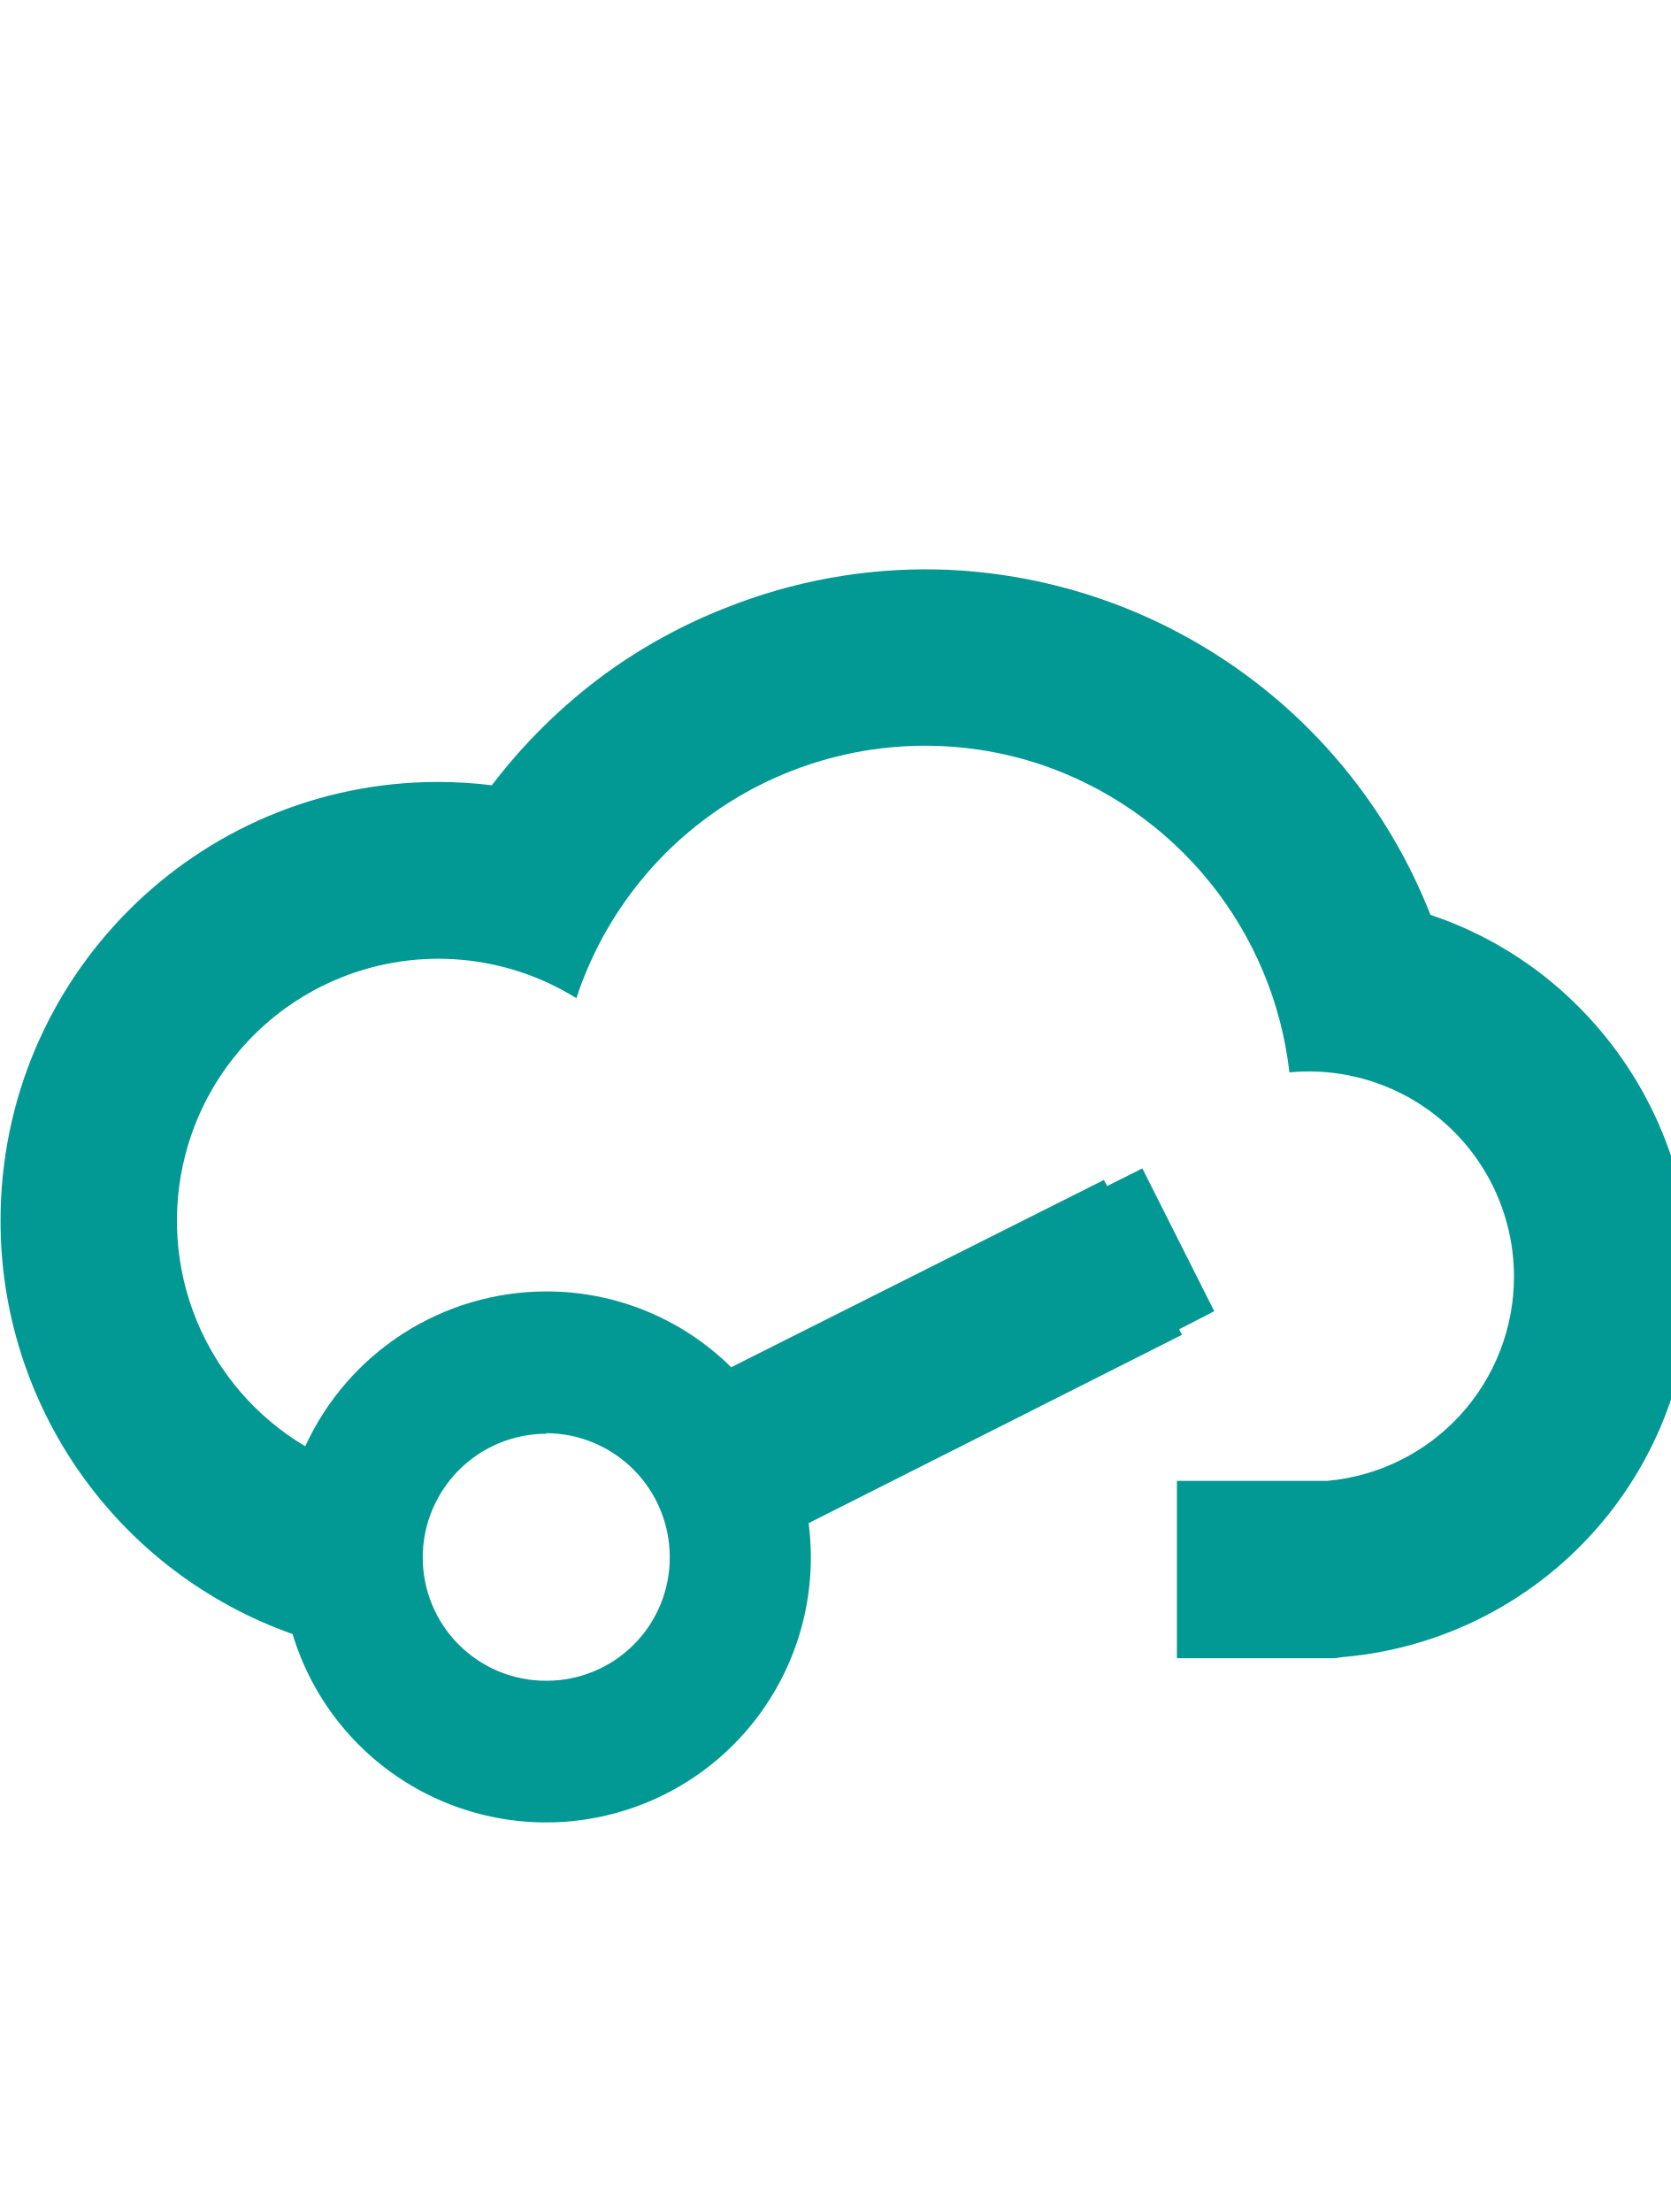
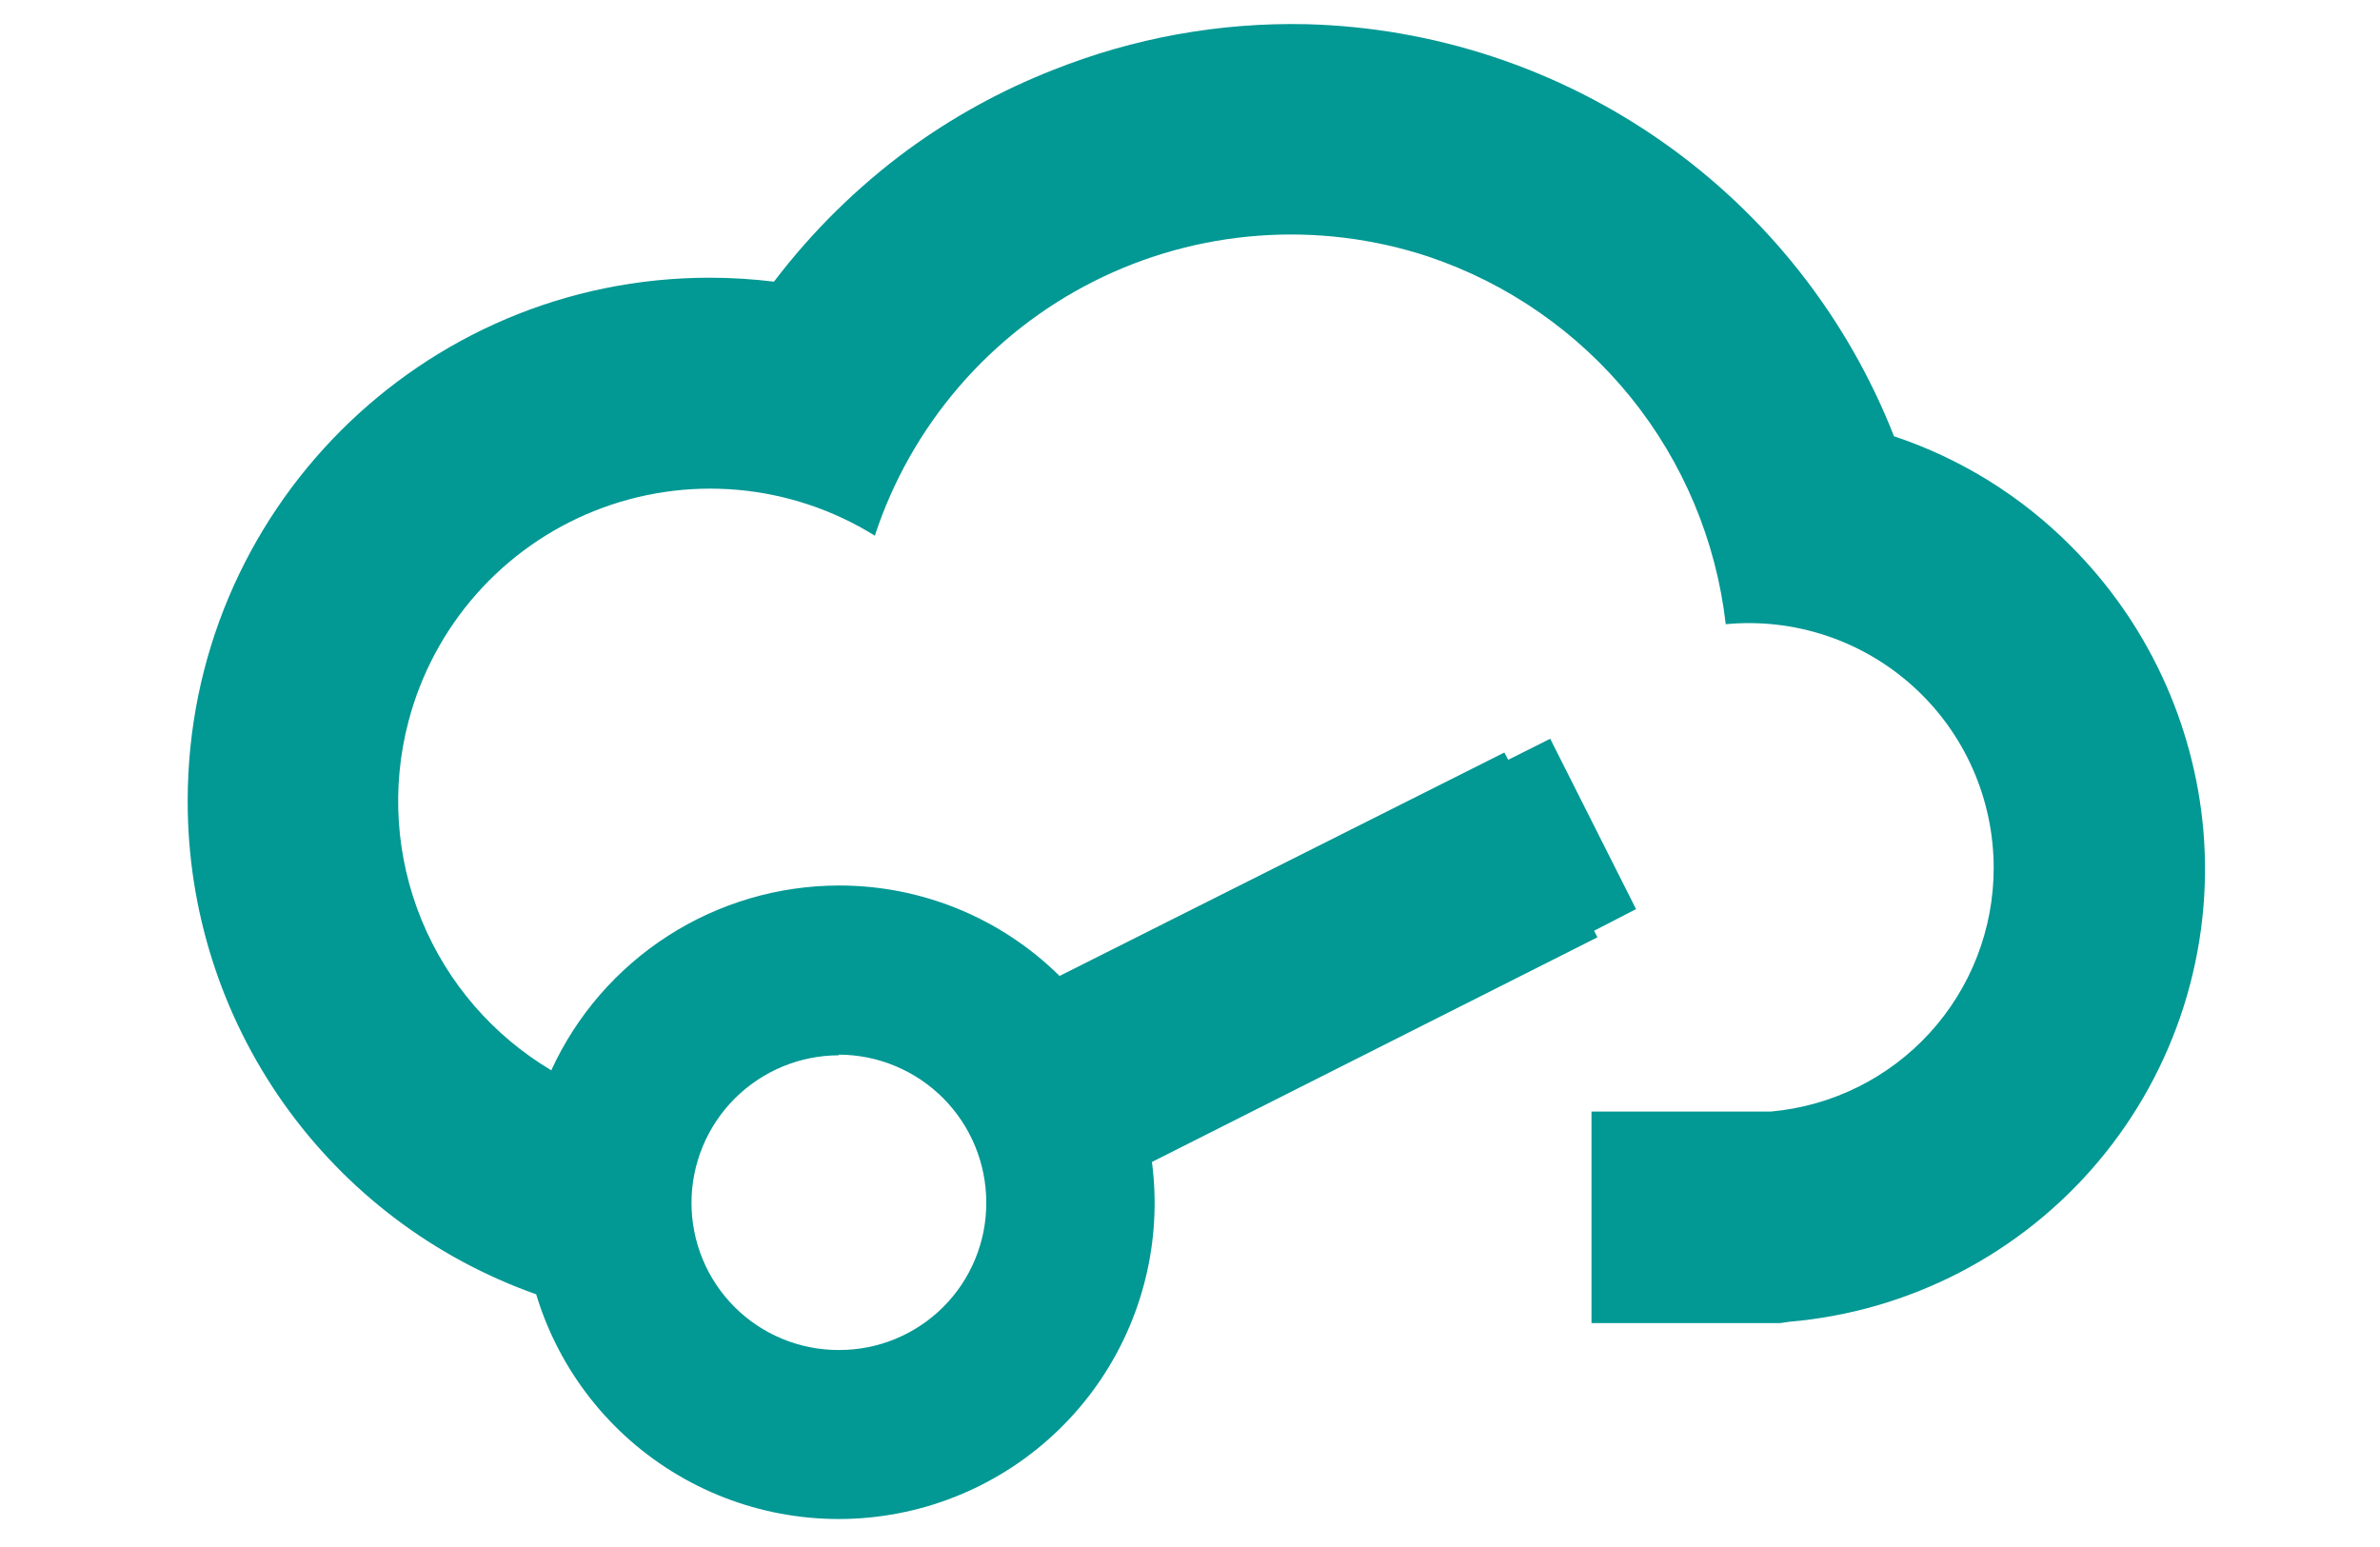
- <svg xmlns="http://www.w3.org/2000/svg" width="34" height="45" viewBox="0 0 58 39" fill="none">
-   <path d="M32.562 0.88C30.04 0.824 27.533 1.277 25.191 2.213C23.686 2.802 22.264 3.584 20.96 4.538C19.489 5.624 18.18 6.914 17.073 8.369C16.453 8.293 15.829 8.255 15.205 8.254C6.816 8.254 0.019 15.066 0.019 23.477C0.015 26.624 0.989 29.694 2.805 32.264C4.62 34.834 7.189 36.777 10.156 37.825C10.822 40.035 12.296 41.913 14.284 43.087C16.272 44.26 18.629 44.642 20.886 44.157C23.143 43.672 25.135 42.356 26.465 40.469C27.796 38.583 28.368 36.265 28.068 33.977L41.027 27.441L40.929 27.25L42.149 26.622L39.653 21.666L38.433 22.277L38.318 22.067L25.381 28.566C23.671 26.876 21.362 25.93 18.958 25.935C17.196 25.938 15.473 26.446 13.991 27.398C12.508 28.351 11.331 29.708 10.596 31.309C8.896 30.3 7.572 28.765 6.822 26.936C6.072 25.107 5.938 23.084 6.439 21.172C6.798 19.796 7.475 18.524 8.416 17.459C9.357 16.393 10.535 15.563 11.855 15.036C13.175 14.509 14.601 14.3 16.017 14.426C17.433 14.551 18.8 15.008 20.007 15.758C20.53 14.167 21.362 12.695 22.454 11.426C23.547 10.157 24.879 9.116 26.374 8.362C27.87 7.608 29.499 7.156 31.169 7.032C32.839 6.909 34.517 7.115 36.108 7.641C38.417 8.416 40.457 9.834 41.989 11.728C43.521 13.621 44.482 15.913 44.758 18.333C45.746 18.239 46.742 18.353 47.683 18.667C48.624 18.98 49.489 19.487 50.222 20.154C50.956 20.821 51.543 21.635 51.944 22.542C52.345 23.449 52.553 24.429 52.553 25.421C52.554 27.199 51.889 28.912 50.69 30.224C49.491 31.536 47.844 32.351 46.074 32.509H40.853V38.664H46.34L46.609 38.624C48.34 38.476 50.024 37.988 51.566 37.189C53.107 36.389 54.476 35.294 55.595 33.965C56.713 32.636 57.558 31.1 58.083 29.445C58.607 27.789 58.8 26.046 58.651 24.316C58.375 21.199 57.013 18.279 54.803 16.064C53.36 14.61 51.596 13.514 49.653 12.866C48.297 9.41 45.953 6.43 42.913 4.299C39.874 2.168 36.273 0.977 32.562 0.88ZM18.963 30.854C20.102 30.859 21.192 31.314 21.996 32.121C22.799 32.928 23.25 34.021 23.249 35.16C23.251 35.723 23.141 36.281 22.926 36.802C22.711 37.323 22.396 37.796 21.997 38.194C21.599 38.593 21.126 38.908 20.605 39.123C20.084 39.338 19.526 39.448 18.963 39.446C18.399 39.448 17.841 39.339 17.32 39.124C16.799 38.909 16.326 38.593 15.927 38.195C15.528 37.797 15.212 37.324 14.998 36.803C14.783 36.282 14.673 35.723 14.674 35.16C14.676 34.023 15.129 32.934 15.933 32.13C16.737 31.327 17.826 30.875 18.963 30.874V30.854Z" fill="#029894" />
+ <svg xmlns="http://www.w3.org/2000/svg" width="60" height="39" viewBox="0 0 60 45" fill="none">
+   <path d="M33.388 0.704C30.866 0.648 28.358 1.101 26.016 2.036C24.511 2.626 23.09 3.408 21.786 4.362C20.314 5.447 19.005 6.738 17.898 8.193C17.278 8.117 16.654 8.079 16.03 8.078C7.641 8.078 0.844 14.89 0.844 23.301C0.841 26.448 1.814 29.518 3.63 32.088C5.446 34.657 8.014 36.6 10.981 37.649C11.648 39.859 13.121 41.737 15.109 42.91C17.098 44.084 19.454 44.466 21.711 43.981C23.968 43.496 25.96 42.179 27.291 40.293C28.621 38.407 29.194 36.089 28.893 33.8L41.852 27.265L41.755 27.074L42.975 26.445L40.478 21.489L39.258 22.101L39.143 21.89L26.206 28.389C24.496 26.699 22.188 25.754 19.783 25.758C18.021 25.762 16.298 26.269 14.816 27.222C13.334 28.174 12.156 29.531 11.421 31.133C9.722 30.123 8.397 28.588 7.647 26.759C6.897 24.93 6.763 22.907 7.264 20.995C7.623 19.62 8.3 18.348 9.241 17.282C10.182 16.216 11.36 15.387 12.68 14.86C14.001 14.333 15.426 14.124 16.842 14.249C18.258 14.375 19.625 14.831 20.832 15.582C21.355 13.991 22.187 12.519 23.28 11.25C24.372 9.981 25.704 8.939 27.2 8.185C28.695 7.431 30.324 6.98 31.994 6.856C33.665 6.732 35.343 6.939 36.933 7.464C39.242 8.24 41.282 9.658 42.815 11.551C44.347 13.445 45.307 15.736 45.584 18.157C46.571 18.063 47.567 18.177 48.508 18.49C49.449 18.804 50.314 19.311 51.048 19.978C51.782 20.645 52.368 21.458 52.769 22.365C53.17 23.272 53.378 24.253 53.378 25.245C53.379 27.022 52.715 28.736 51.516 30.048C50.316 31.36 48.669 32.175 46.899 32.333H41.679V38.487H47.165L47.434 38.448C49.165 38.3 50.849 37.812 52.391 37.013C53.932 36.213 55.301 35.118 56.42 33.789C57.538 32.46 58.384 30.924 58.908 29.268C59.432 27.613 59.626 25.87 59.476 24.14C59.2 21.023 57.838 18.102 55.628 15.888C54.185 14.434 52.421 13.338 50.478 12.69C49.123 9.234 46.778 6.254 43.739 4.123C40.699 1.991 37.099 0.801 33.388 0.704ZM19.788 30.678C20.927 30.682 22.017 31.138 22.821 31.945C23.624 32.752 24.075 33.845 24.074 34.984C24.076 35.547 23.966 36.105 23.751 36.626C23.537 37.147 23.221 37.62 22.823 38.018C22.424 38.416 21.951 38.732 21.43 38.947C20.91 39.162 20.351 39.271 19.788 39.27C19.225 39.272 18.666 39.162 18.145 38.947C17.624 38.733 17.151 38.417 16.752 38.019C16.354 37.62 16.038 37.147 15.823 36.626C15.608 36.105 15.498 35.547 15.499 34.984C15.501 33.847 15.954 32.758 16.758 31.954C17.562 31.151 18.651 30.699 19.788 30.697V30.678Z" fill="#029894" />
</svg>
